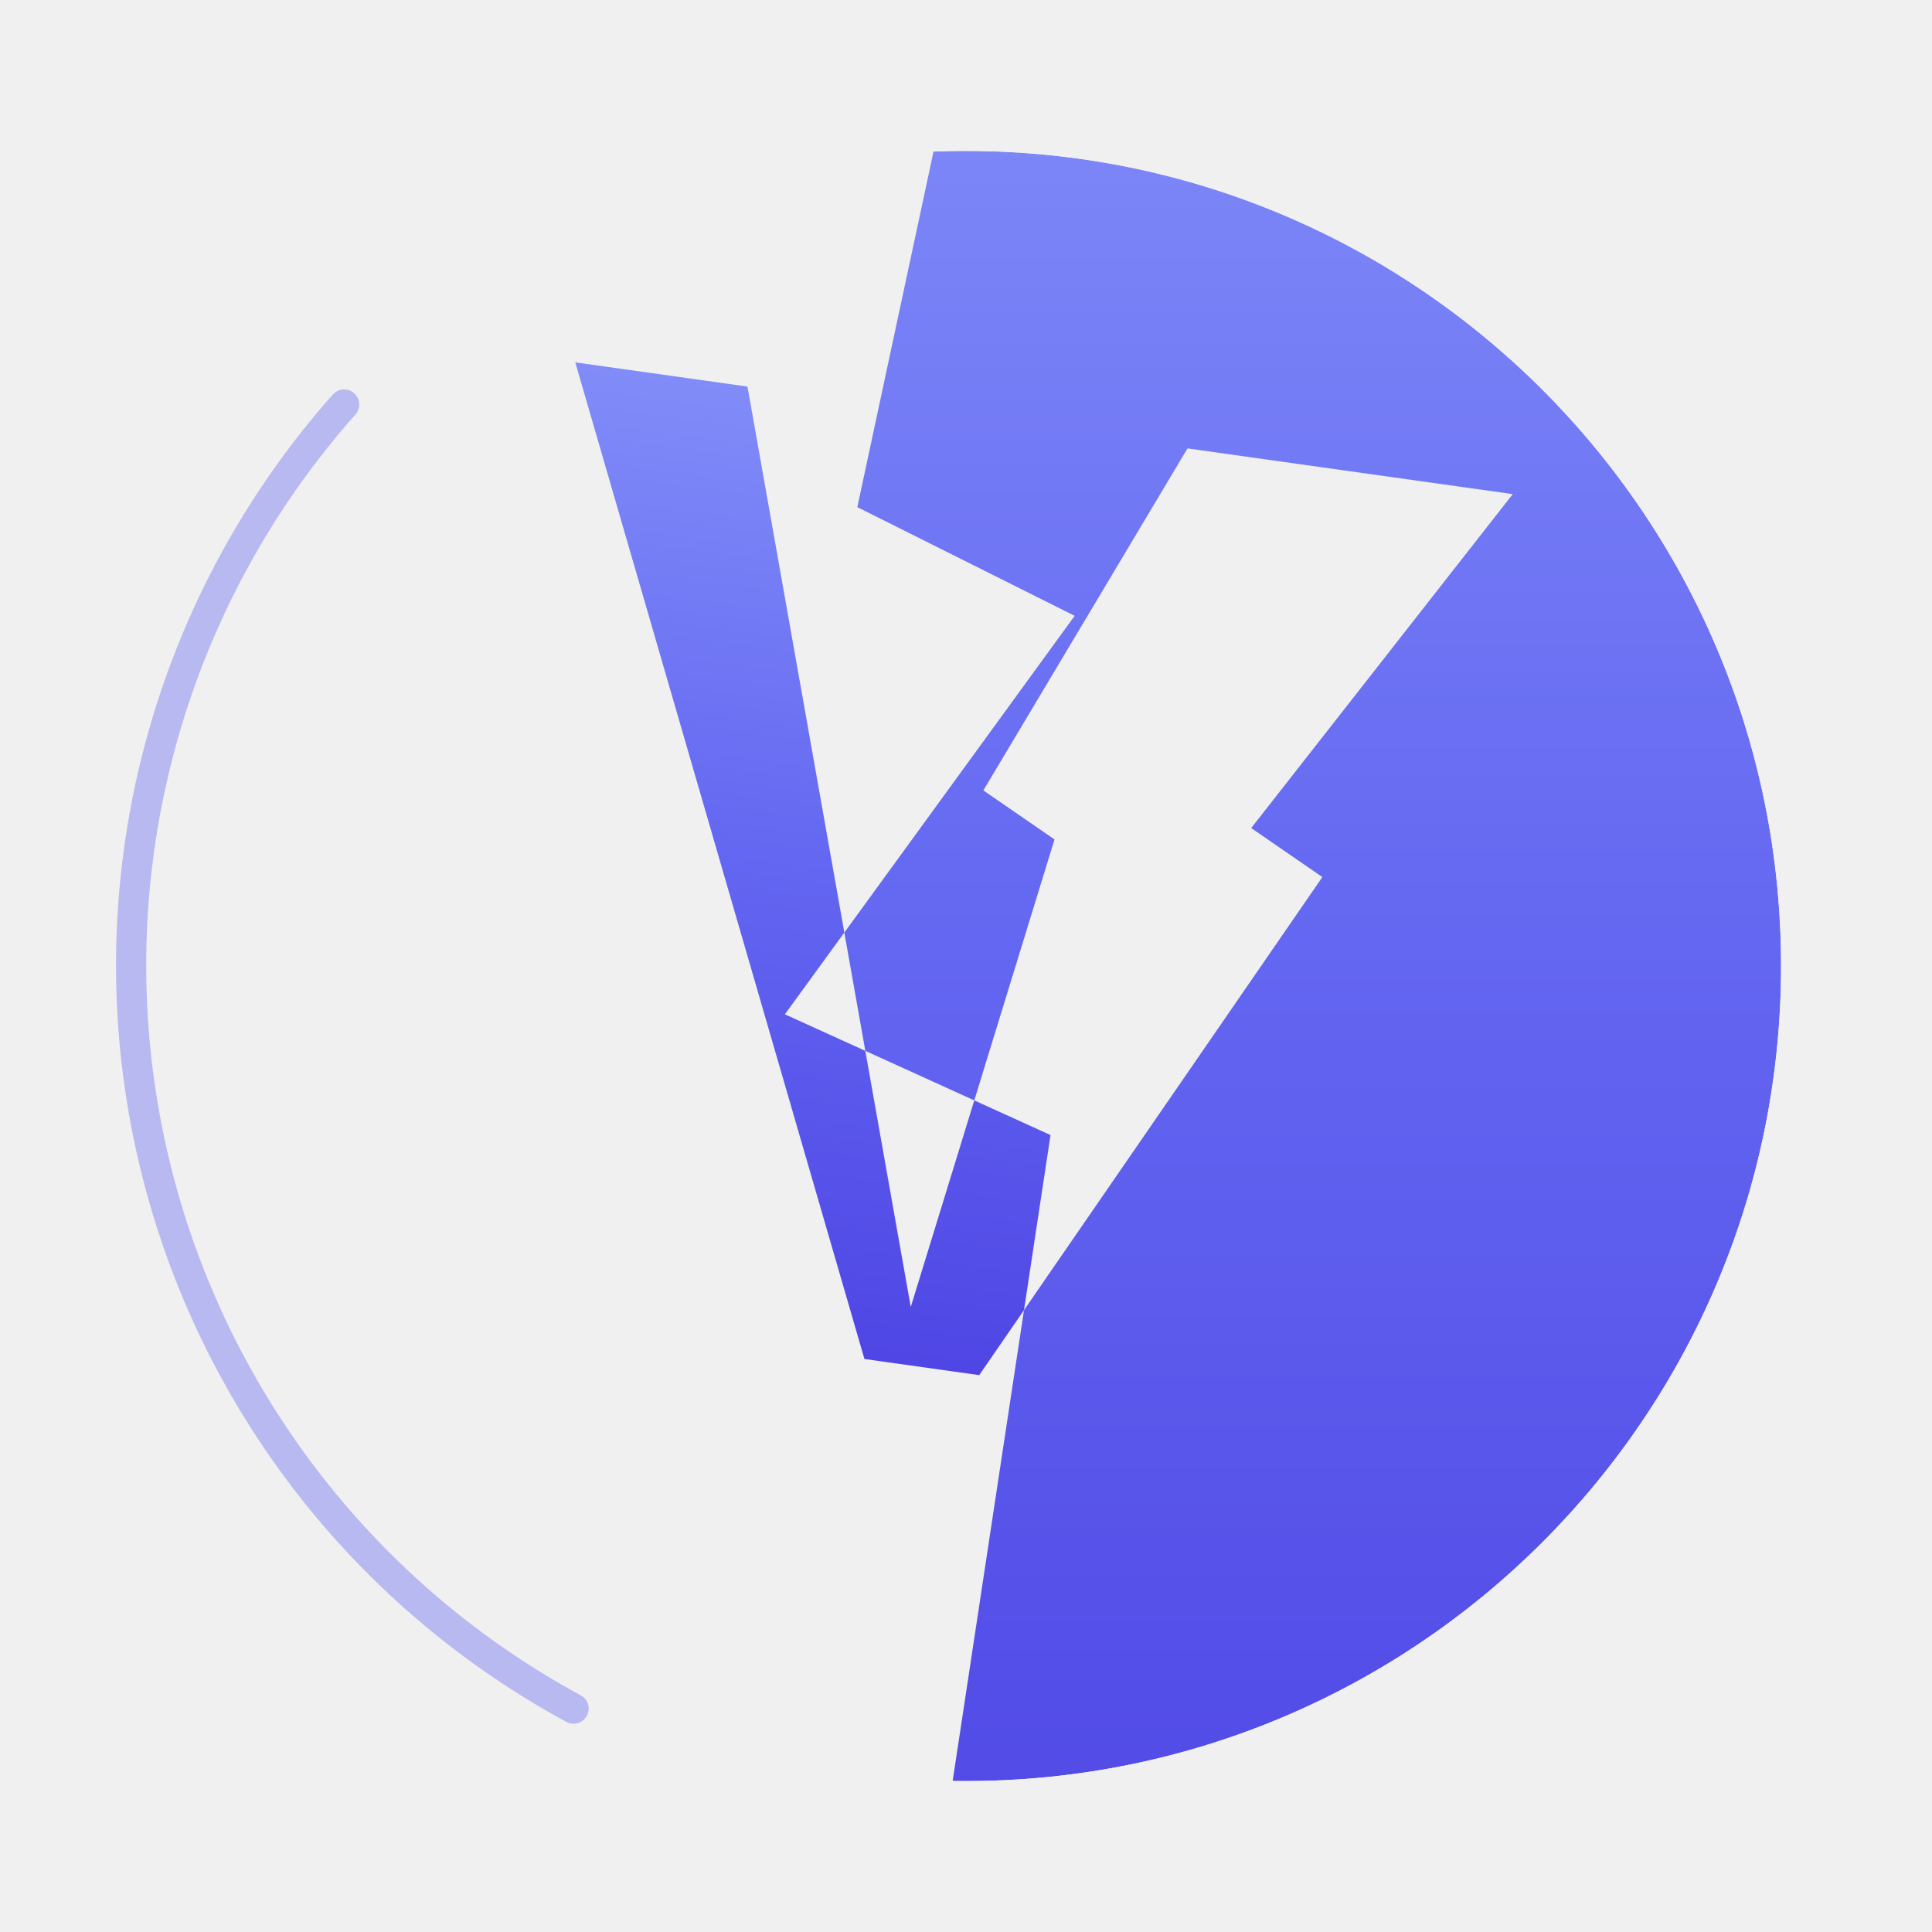
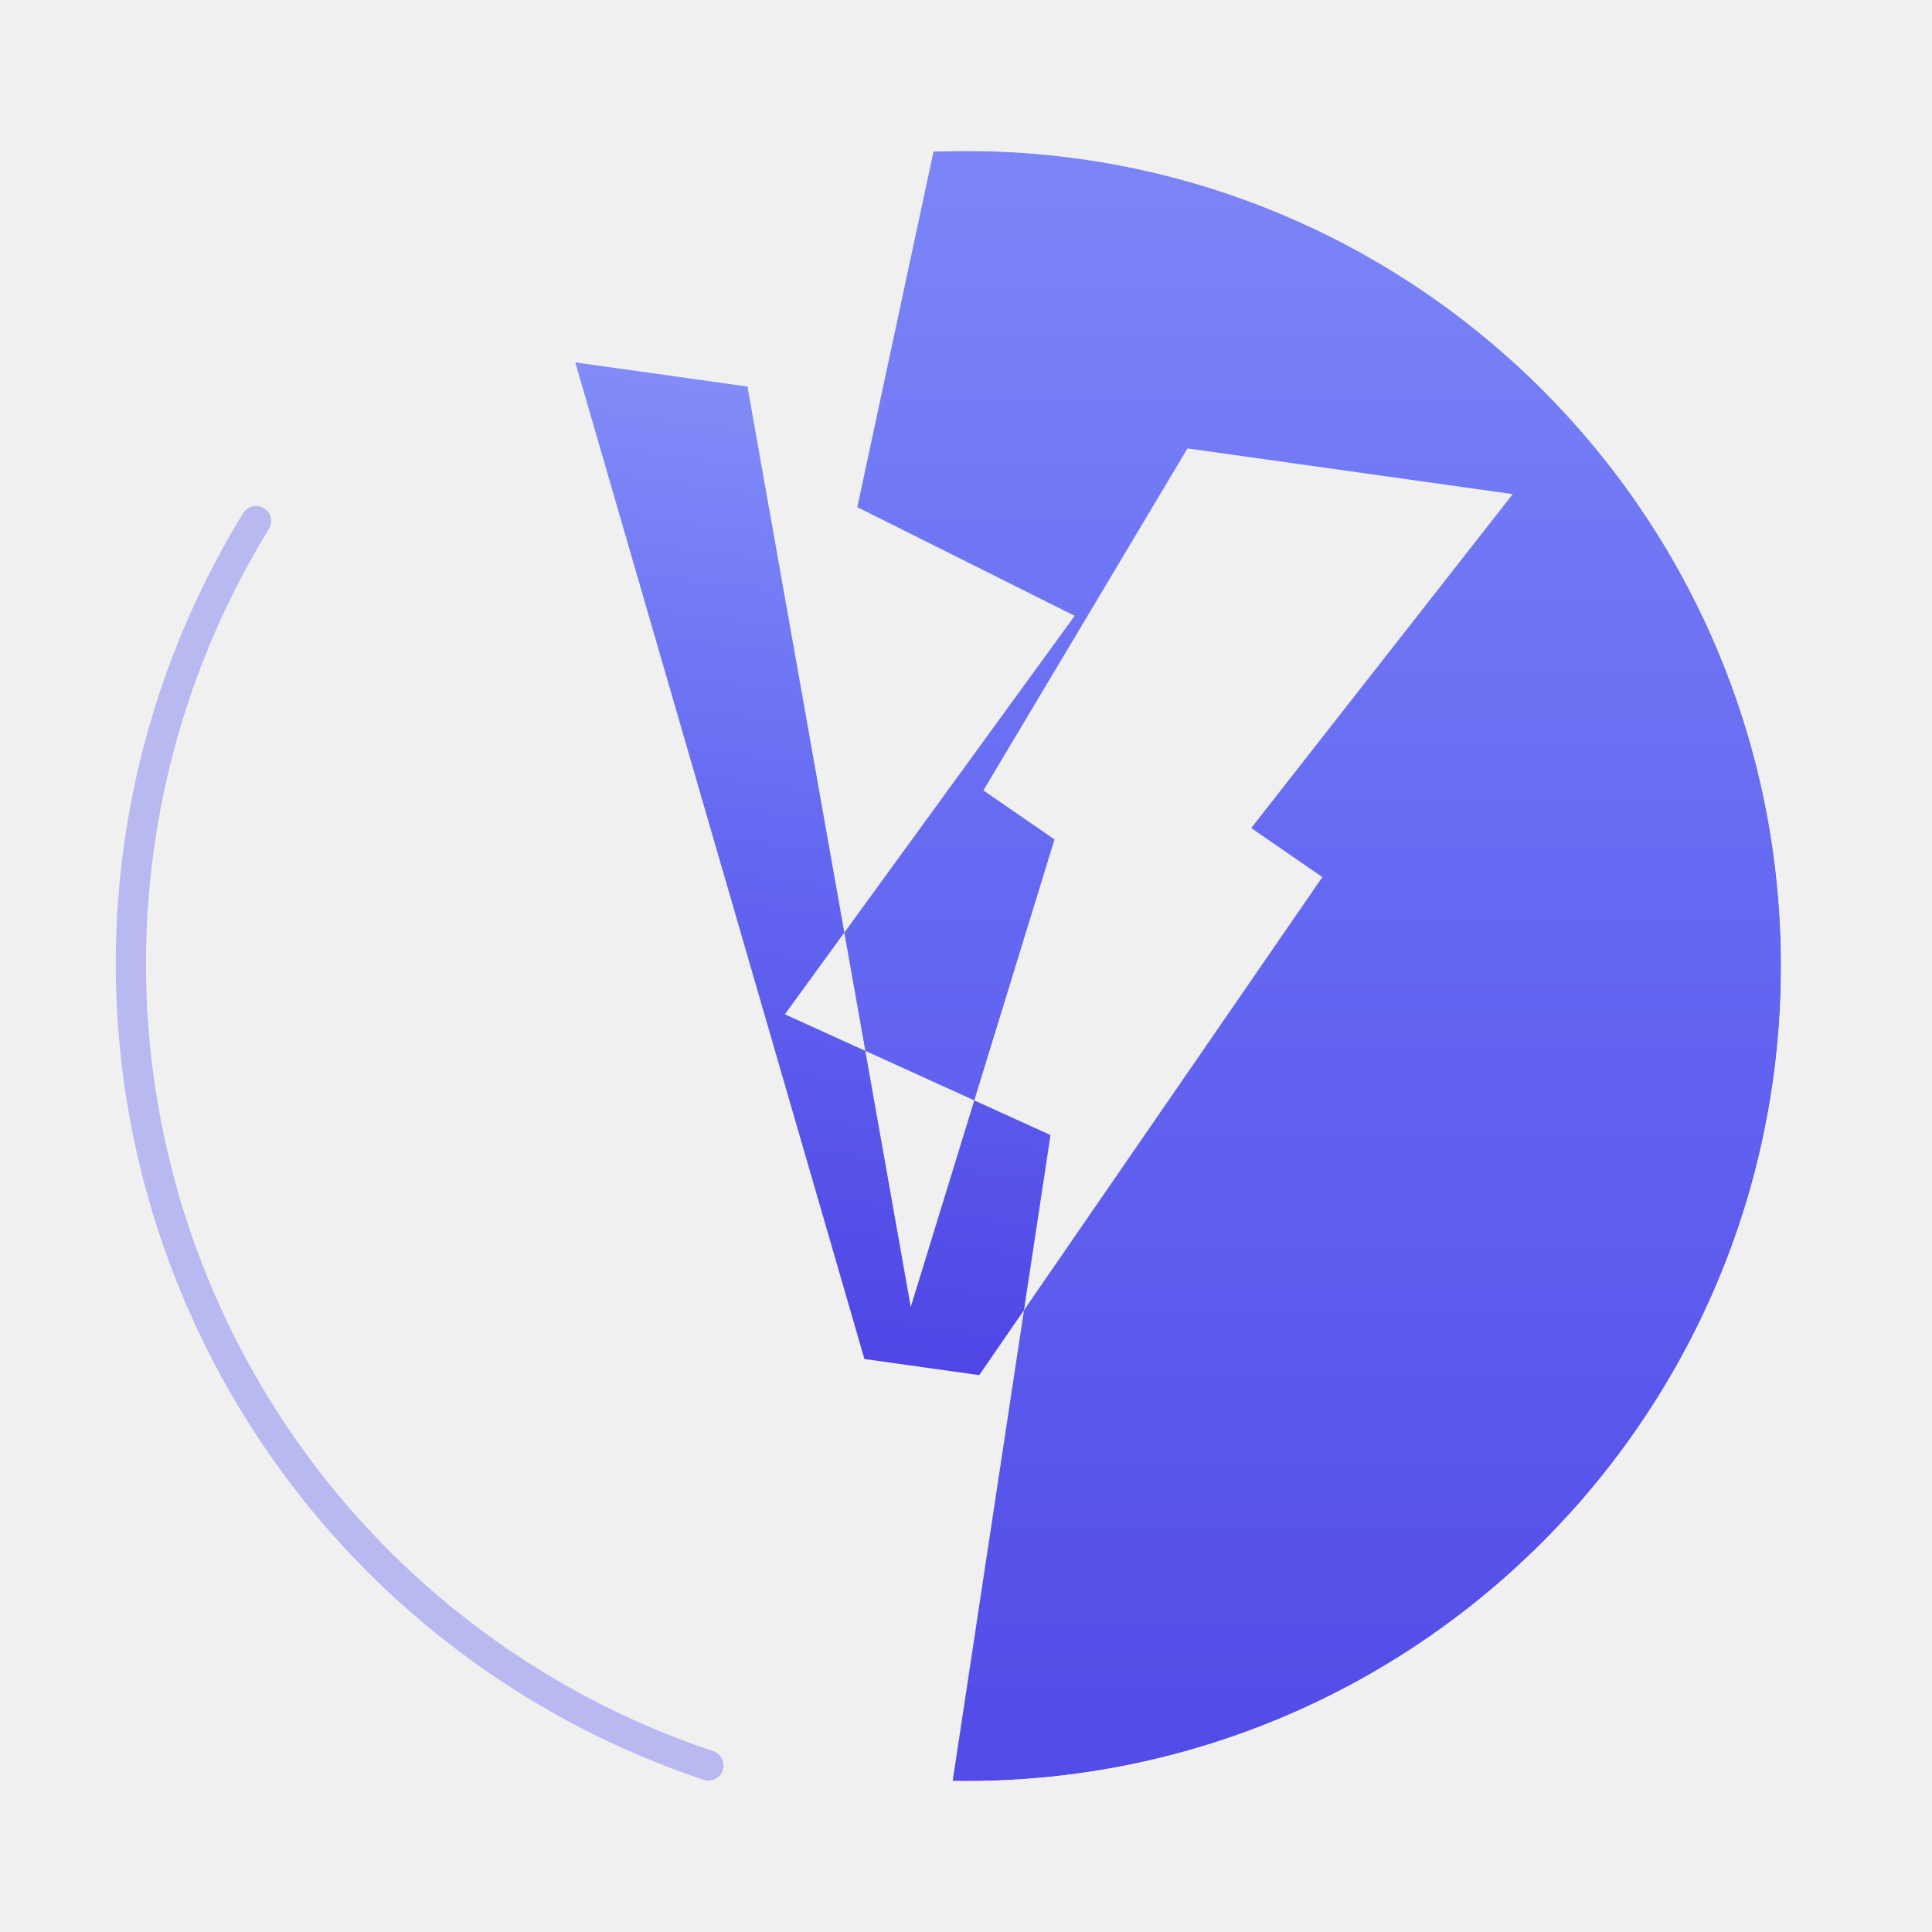
<svg xmlns="http://www.w3.org/2000/svg" viewBox="0 0 32 32" fill="none">
  <defs>
    <linearGradient id="brandFill" x1="0" y1="0" x2="0" y2="1">
      <stop offset="0%" stop-color="#818cf8" />
      <stop offset="50%" stop-color="#6366f1" />
      <stop offset="100%" stop-color="#4f46e5" />
    </linearGradient>
    <clipPath id="circleClip">
      <circle cx="16" cy="16" r="13.5" />
    </clipPath>
    <clipPath id="leftClip">
      <path d="M16,0 L14.2,8.4 L17.8,10.2 L13,16.8 L17.4,18.8 L15.4,32 L0,32 L0,0 Z" />
    </clipPath>
    <mask id="vCutout">
      <rect width="32" height="32" fill="white" />
      <g transform="rotate(8, 16, 16)">
        <g transform="translate(8.2, 7) scale(0.16)">
          <path d="M0,0 L44,98 L56,98 L84,42 L76,38 L98,0 Z M18,0 L64,0 L48,38 L56,42 L48,92 Z" fill="black" fill-rule="evenodd" />
        </g>
      </g>
    </mask>
  </defs>
  <path d="M16,0 L14.2,8.4 L17.8,10.2 L13,16.8 L17.4,18.8 L15.4,32 L32,32 L32,0 Z" clip-path="url(#circleClip)" fill="url(#brandFill)" mask="url(#vCutout)" />
  <g clip-path="url(#circleClip)">
    <g clip-path="url(#leftClip)">
      <g transform="rotate(8, 16, 16)">
        <g transform="translate(8.2, 7) scale(0.16)">
          <path d="M0,0 L44,98 L56,98 L84,42 L76,38 L98,0 Z M18,0 L64,0 L48,38 L56,42 L48,92 Z" fill="url(#brandFill)" fill-rule="evenodd" />
        </g>
      </g>
    </g>
  </g>
-   <path d="M 9.5,28.3 A 14,14 0 0 1 5.7,6.7" stroke="#6366f1" stroke-width="0.5" fill="none" stroke-linecap="round" opacity="0.4" />
+   <path d="M 9.5,28.3 A 14,14 0 0 1 5.7,6.7" stroke="#6366f1" stroke-width="0.5" fill="none" stroke-linecap="round" opacity="0.4" transform="rotate(-10, 16, 16)" />
</svg>
